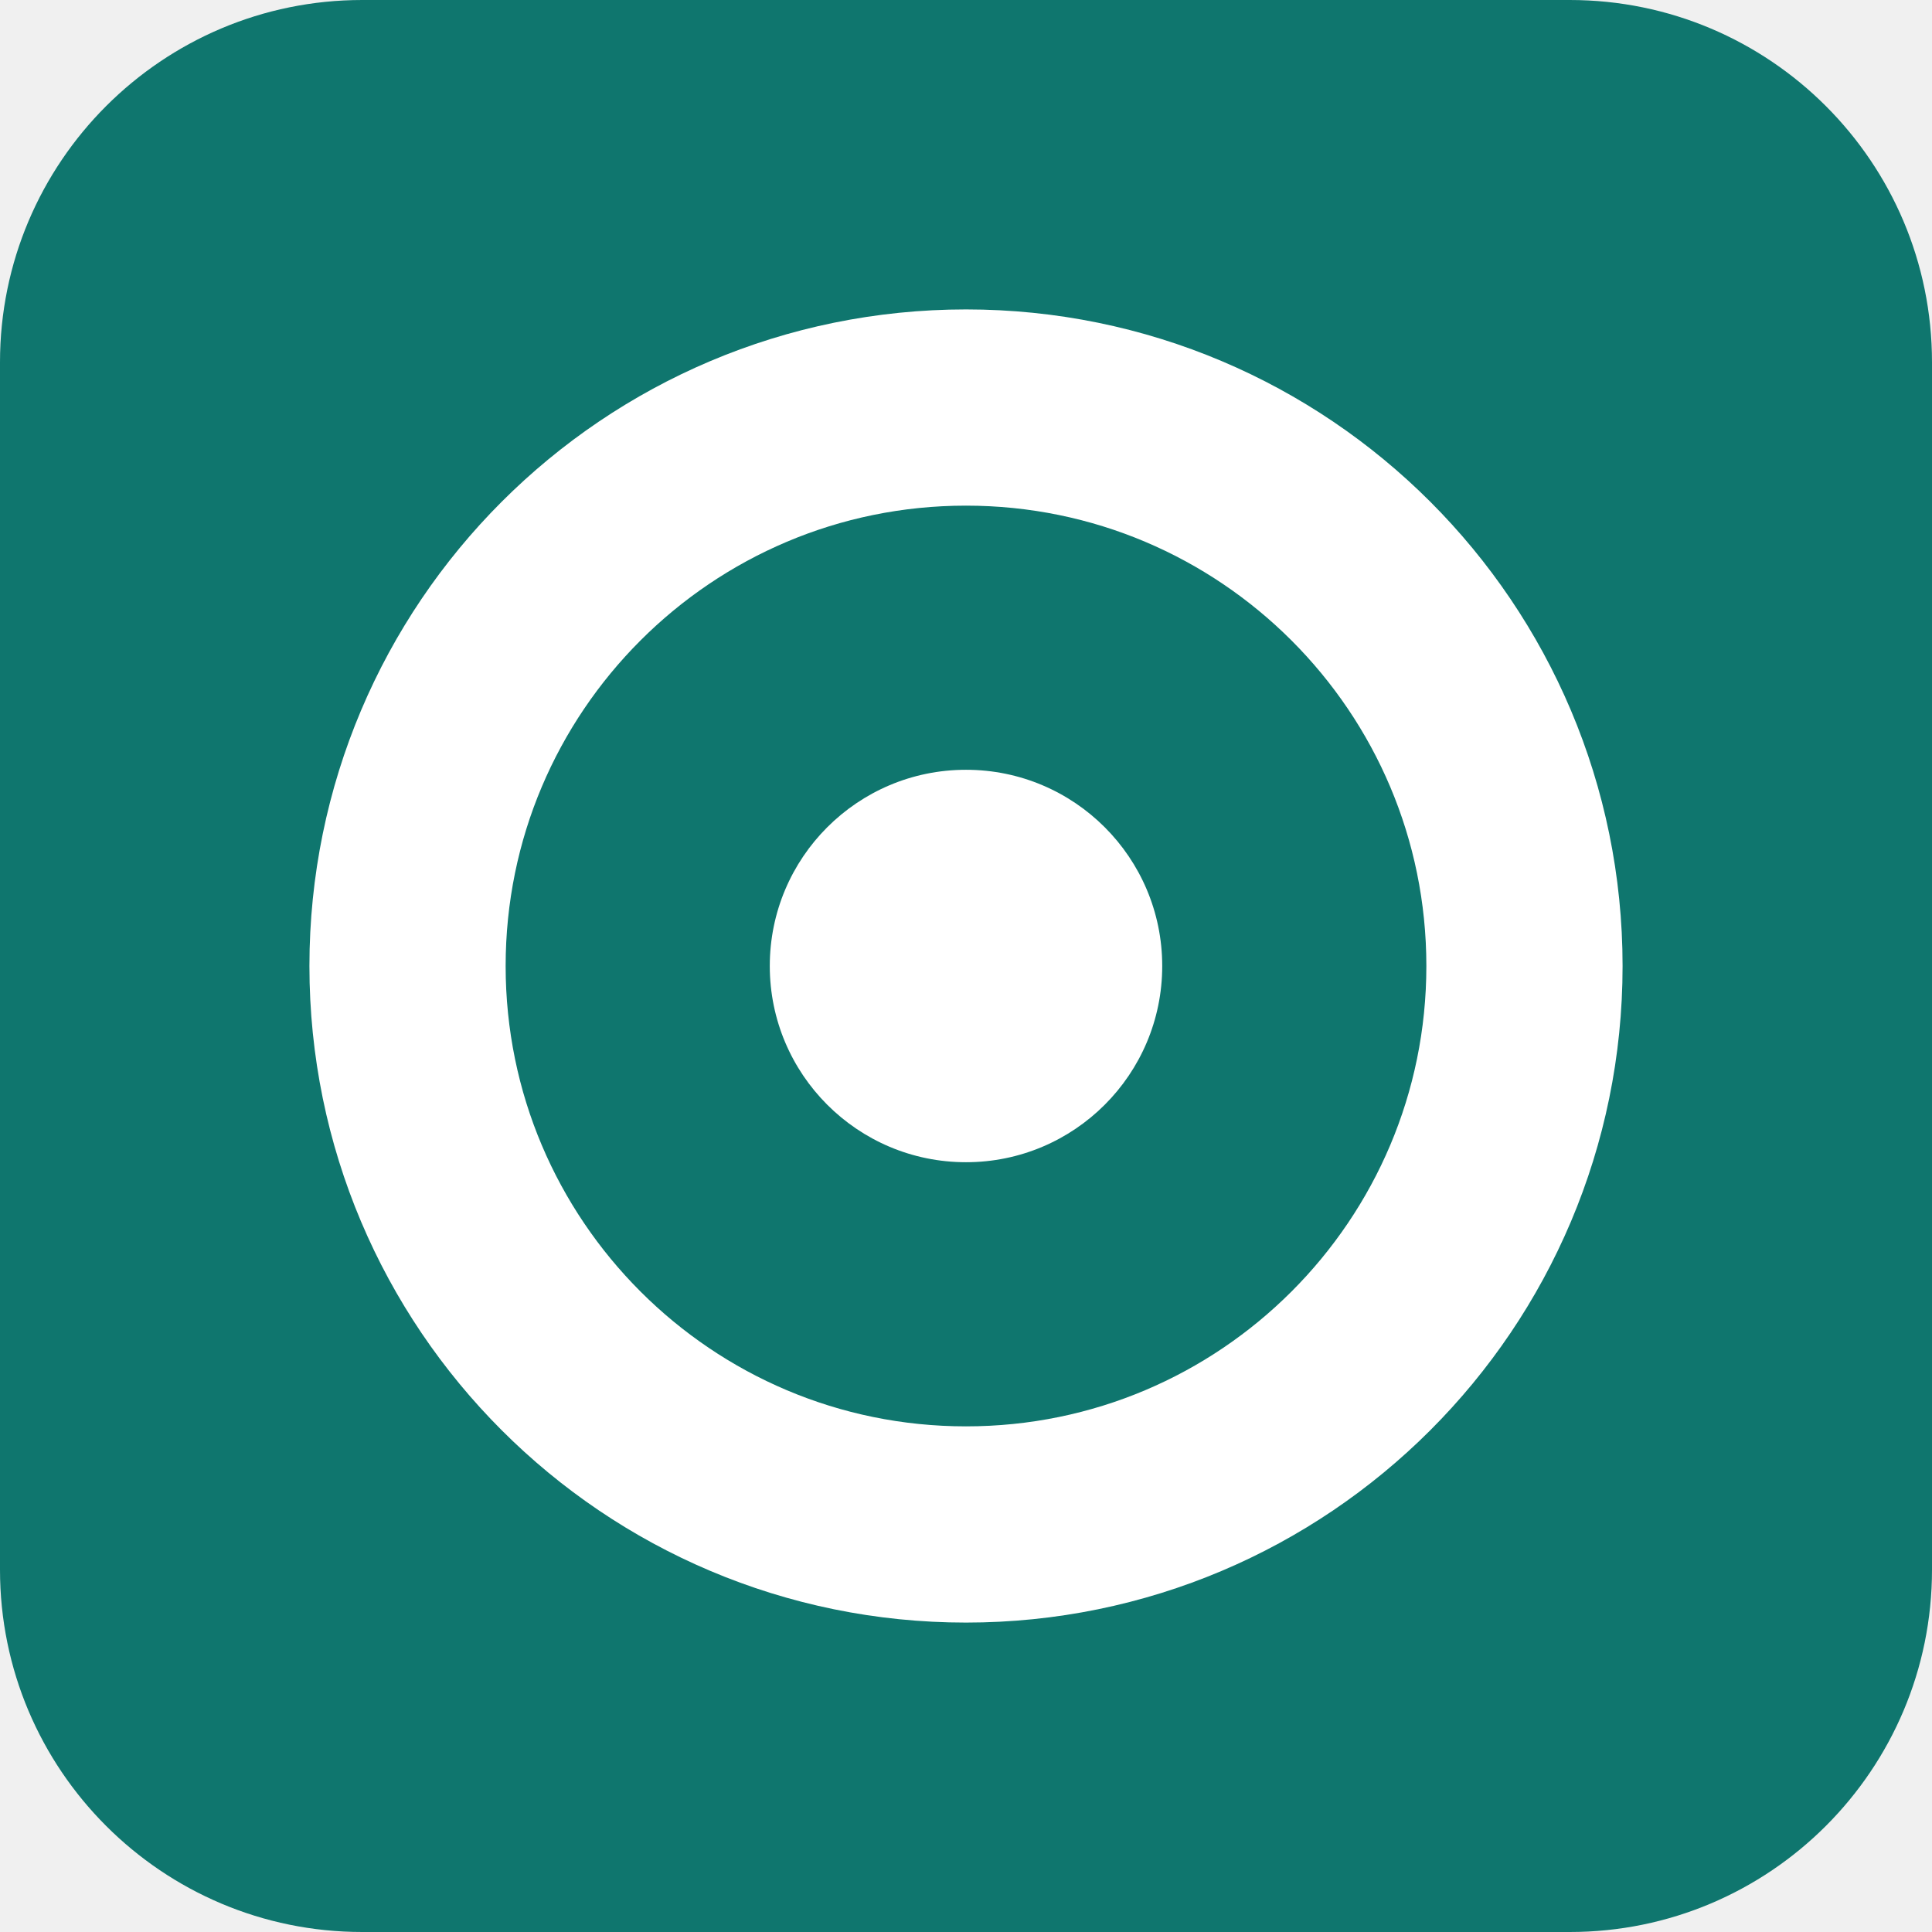
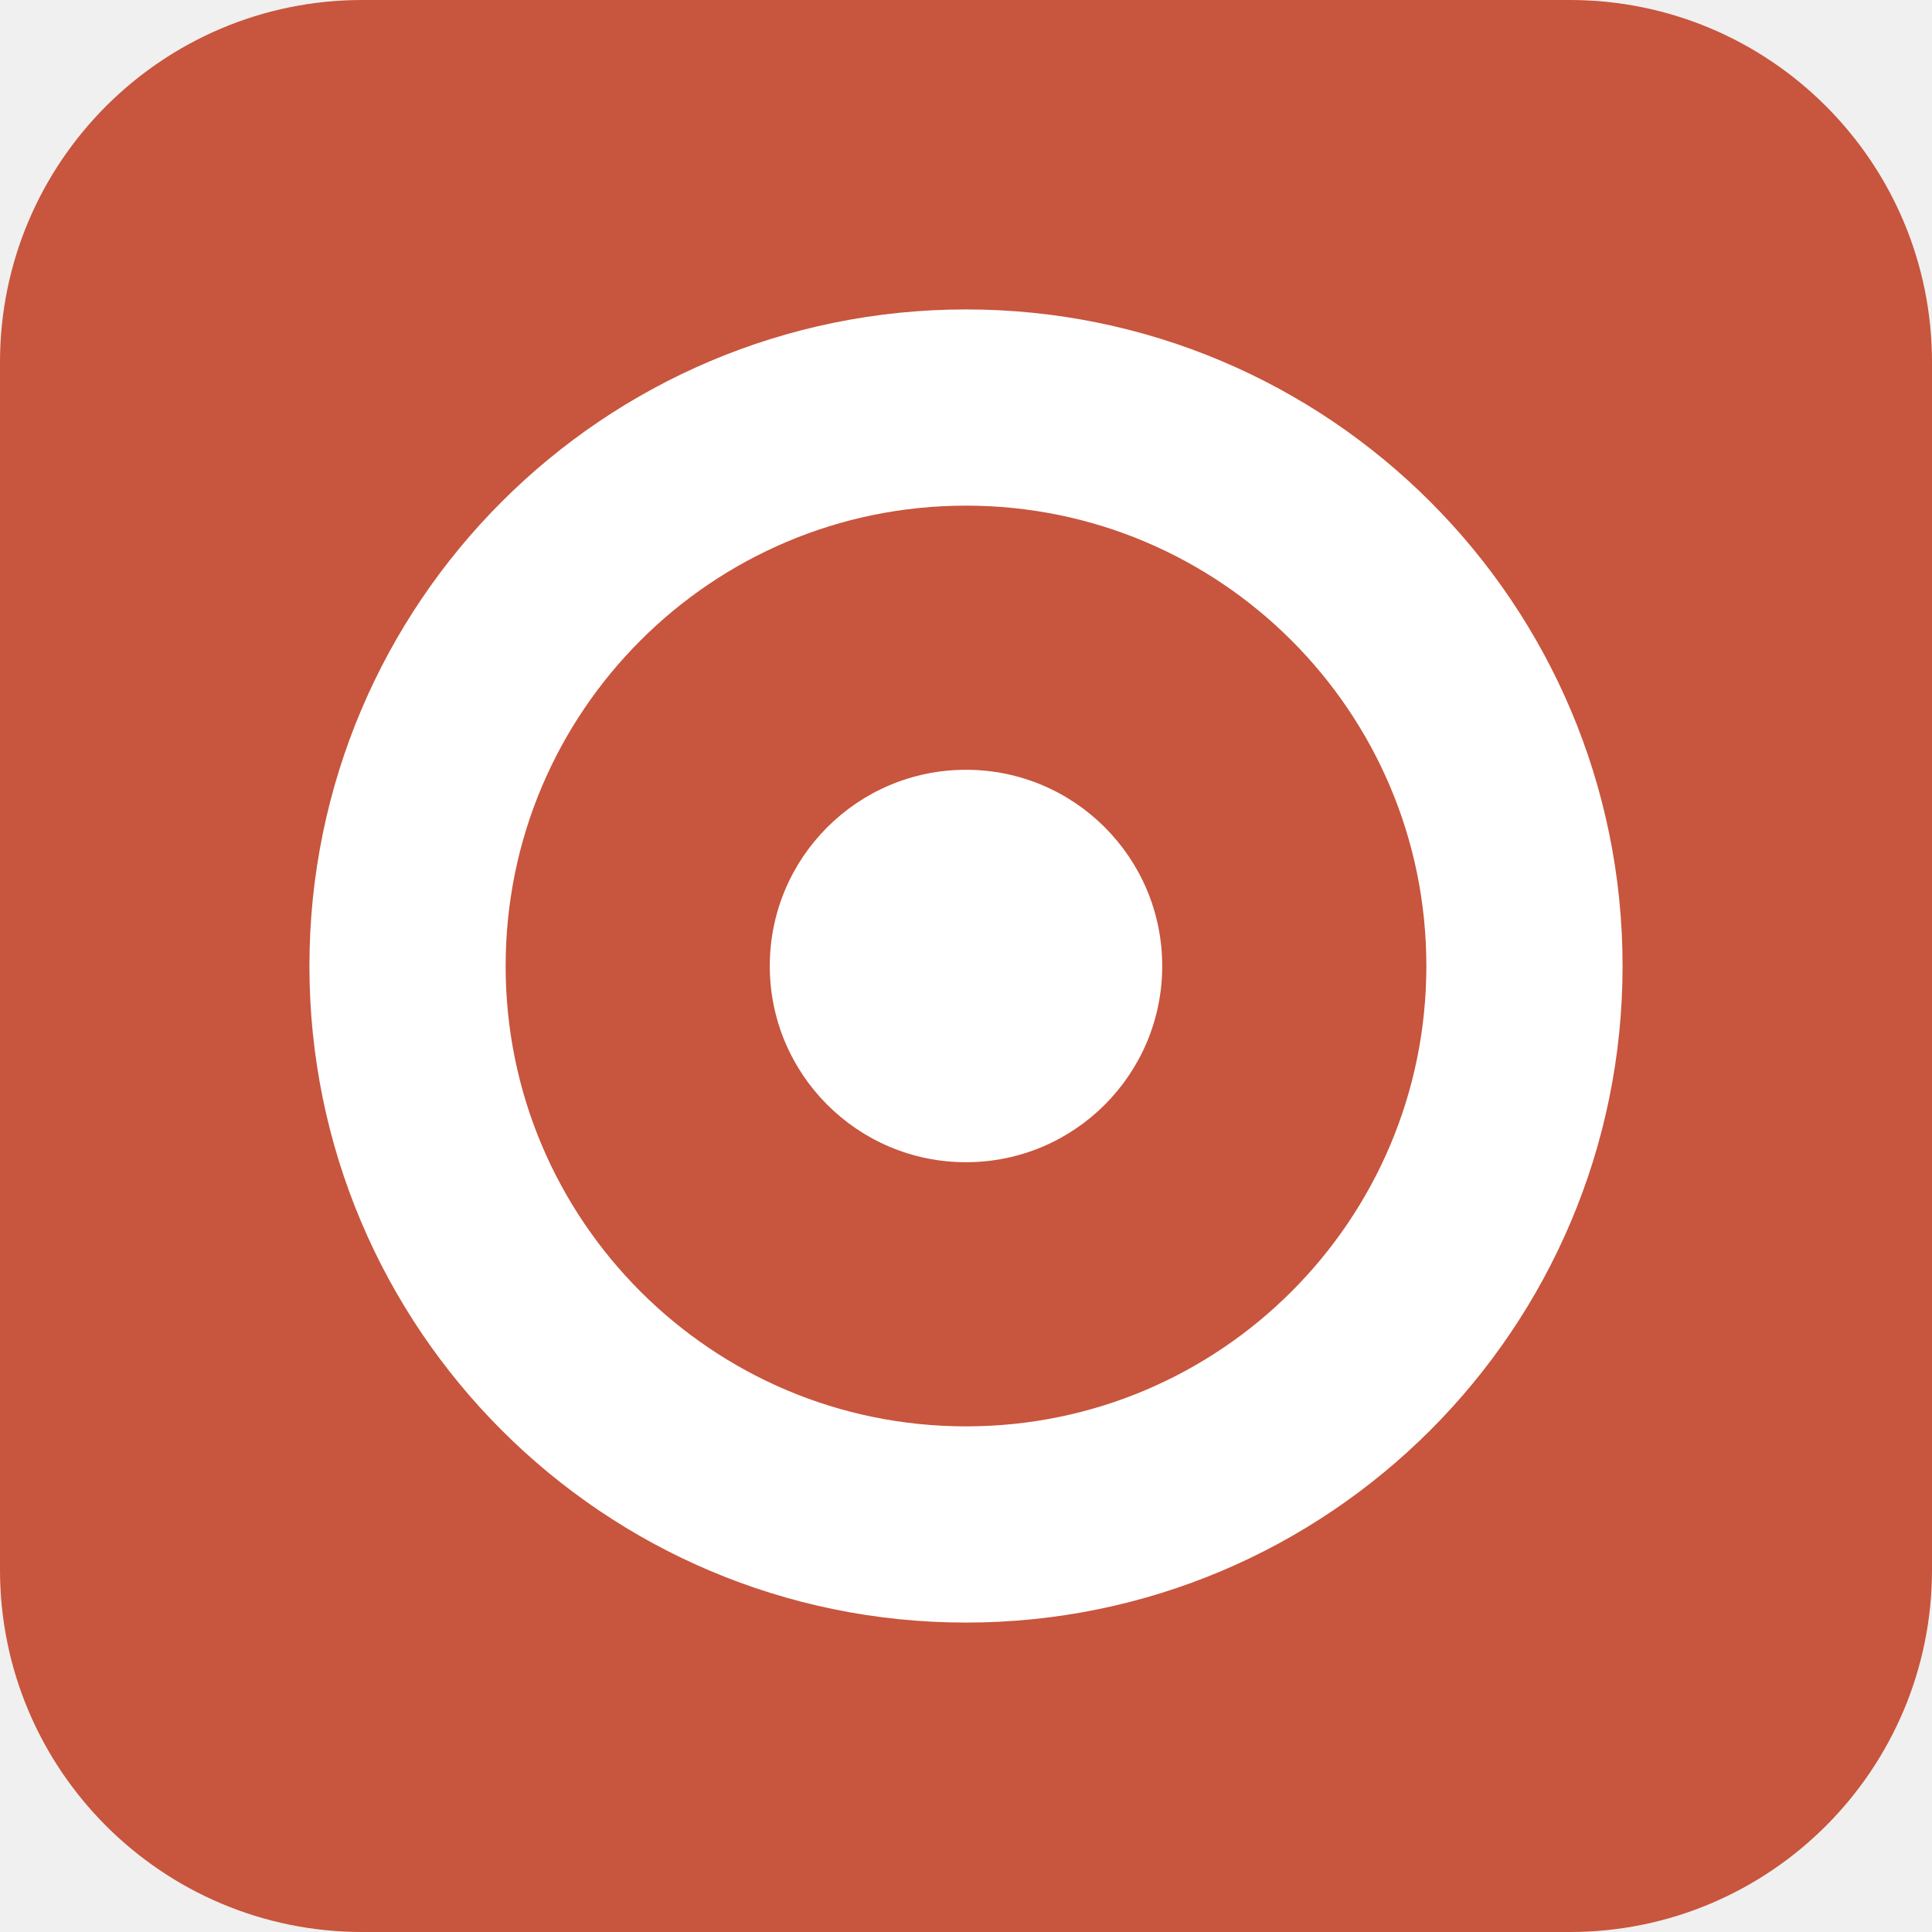
<svg xmlns="http://www.w3.org/2000/svg" viewBox="0 0 512 512" width="512" height="512">
-   <rect width="512" height="512" rx="96" fill="#0F766E" />
+   <rect width="512" height="512" rx="96" fill="#C8553D" />
  <circle cx="256" cy="256" r="148" fill="none" stroke="#FFFFFF" stroke-width="52" />
  <circle cx="256" cy="256" r="52" fill="#FFFFFF" />
</svg>
